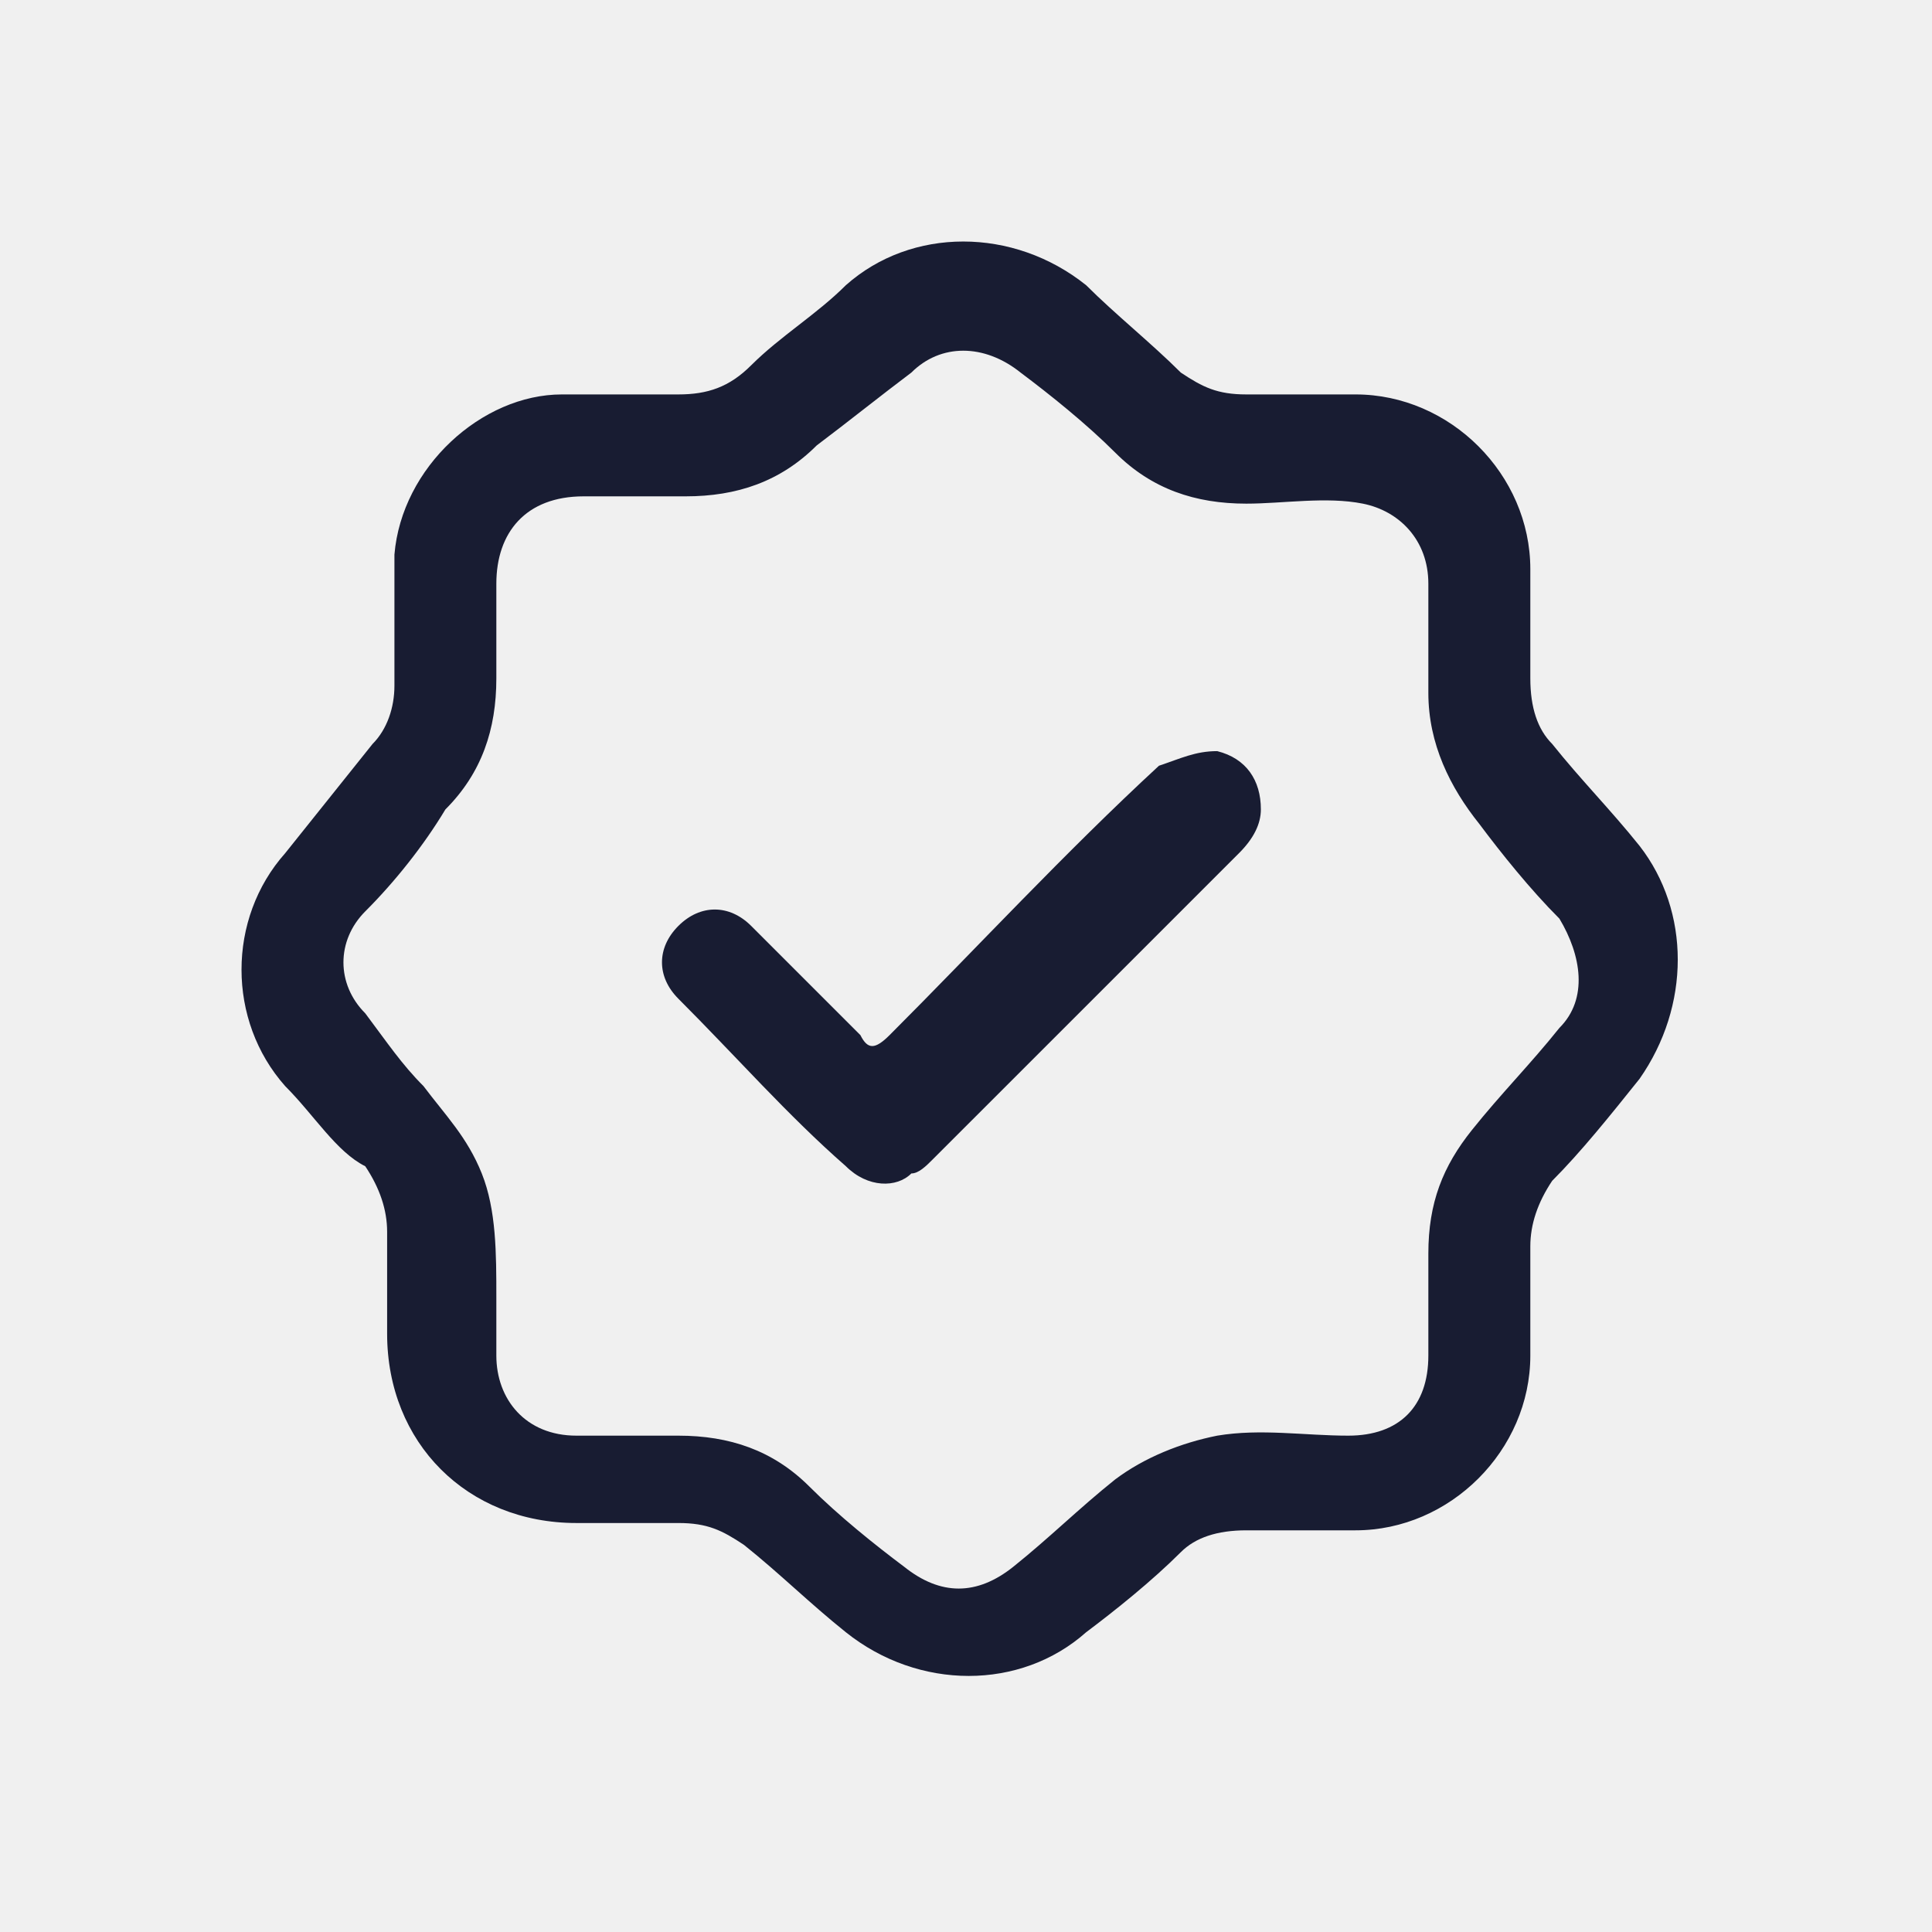
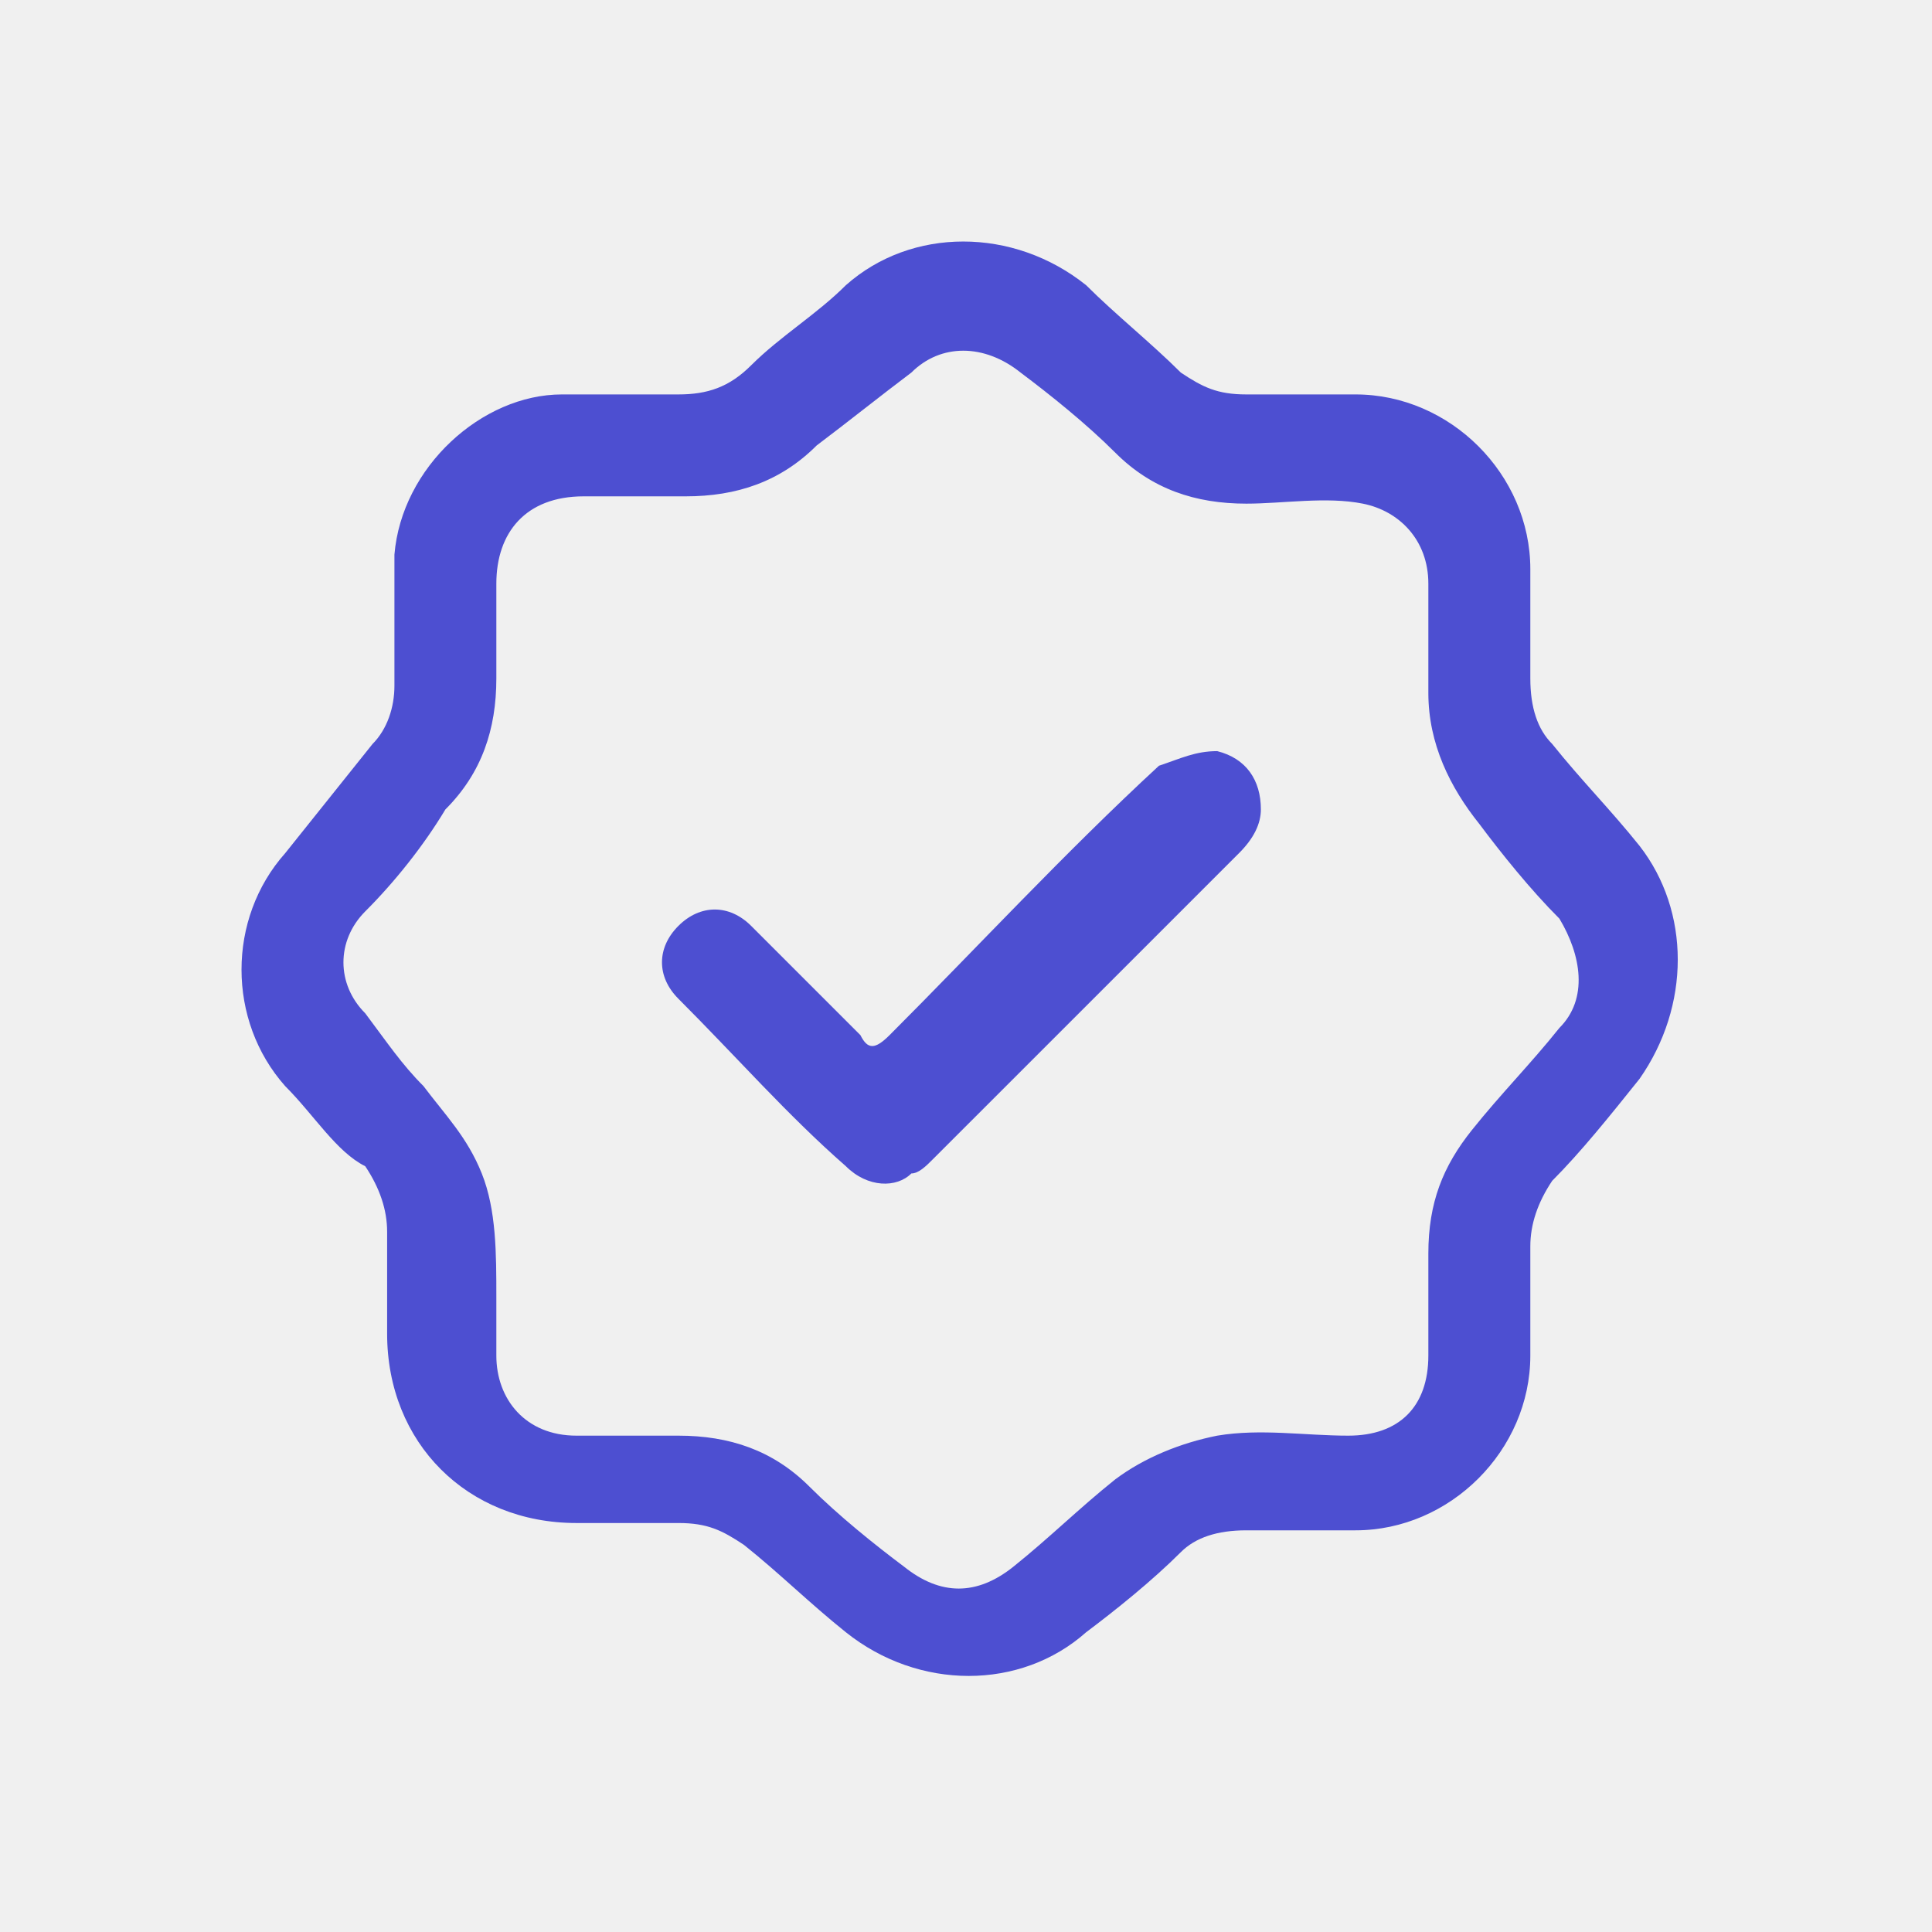
<svg xmlns="http://www.w3.org/2000/svg" width="32" height="32" viewBox="0 0 32 32" fill="none">
  <g clip-path="url(#clip0_4394_17762)">
-     <path d="M10.392 6.533C10.633 6.533 10.995 6.533 11.236 6.533C11.719 6.533 12.08 6.412 12.442 6.05C12.925 5.568 13.528 5.206 14.01 4.724C15.095 3.759 16.784 3.759 17.99 4.724C18.472 5.206 19.075 5.688 19.558 6.171C19.92 6.412 20.161 6.533 20.643 6.533C21.246 6.533 21.849 6.533 22.452 6.533C24.02 6.533 25.347 7.859 25.347 9.427C25.347 10.03 25.347 10.633 25.347 11.236C25.347 11.719 25.467 12.08 25.709 12.322C26.191 12.925 26.673 13.407 27.156 14.01C28 15.095 28 16.663 27.156 17.869C26.673 18.472 26.191 19.075 25.709 19.558C25.467 19.92 25.347 20.281 25.347 20.643C25.347 21.246 25.347 21.849 25.347 22.452C25.347 24.02 24.02 25.347 22.452 25.347C21.849 25.347 21.246 25.347 20.643 25.347C20.161 25.347 19.799 25.467 19.558 25.709C19.075 26.191 18.472 26.673 17.99 27.035C16.904 28 15.216 28 14.01 27.035C13.407 26.553 12.925 26.07 12.322 25.588C11.96 25.347 11.719 25.226 11.236 25.226C10.633 25.226 10.151 25.226 9.548 25.226C7.739 25.226 6.412 23.899 6.412 22.09C6.412 21.487 6.412 21.005 6.412 20.402C6.412 20.04 6.291 19.678 6.05 19.317C5.568 19.075 5.206 18.472 4.724 17.99C3.759 16.904 3.759 15.216 4.724 14.131C5.206 13.528 5.688 12.925 6.171 12.322C6.412 12.08 6.533 11.719 6.533 11.357C6.533 10.633 6.533 9.91 6.533 9.186C6.653 7.739 7.98 6.533 9.307 6.533C9.668 6.533 10.03 6.533 10.392 6.533ZM8.221 21.487C8.221 21.849 8.221 22.09 8.221 22.452C8.221 23.176 8.704 23.779 9.548 23.779C10.151 23.779 10.754 23.779 11.236 23.779C12.08 23.779 12.804 24.02 13.407 24.623C13.889 25.105 14.492 25.588 14.975 25.95C15.578 26.432 16.181 26.432 16.784 25.95C17.387 25.467 17.869 24.985 18.472 24.503C18.955 24.141 19.558 23.899 20.161 23.779C20.884 23.658 21.608 23.779 22.332 23.779C23.176 23.779 23.658 23.297 23.658 22.452C23.658 21.849 23.658 21.246 23.658 20.764C23.658 19.92 23.899 19.317 24.382 18.714C24.864 18.111 25.347 17.628 25.829 17.025C26.312 16.543 26.191 15.819 25.829 15.216C25.347 14.734 24.864 14.131 24.503 13.648C24.02 13.045 23.658 12.322 23.658 11.477C23.658 10.874 23.658 10.271 23.658 9.668C23.658 8.945 23.176 8.462 22.573 8.342C21.97 8.221 21.246 8.342 20.643 8.342C19.799 8.342 19.075 8.101 18.472 7.497C17.99 7.015 17.387 6.533 16.904 6.171C16.302 5.688 15.578 5.688 15.095 6.171C14.613 6.533 14.01 7.015 13.528 7.377C12.925 7.98 12.201 8.221 11.357 8.221C10.754 8.221 10.151 8.221 9.668 8.221C8.704 8.221 8.221 8.824 8.221 9.668C8.221 10.151 8.221 10.754 8.221 11.236C8.221 12.08 7.98 12.804 7.377 13.407C7.015 14.01 6.533 14.613 6.05 15.095C5.568 15.578 5.568 16.302 6.05 16.784C6.412 17.266 6.653 17.628 7.015 17.99C7.377 18.472 7.739 18.834 7.98 19.437C8.221 20.04 8.221 20.764 8.221 21.487Z" fill="#181C32" />
-     <path d="M20.884 13.406C20.884 13.647 20.764 13.889 20.523 14.13C20.04 14.612 19.558 15.095 18.955 15.698C17.749 16.904 16.663 17.989 15.457 19.195C15.337 19.316 15.216 19.436 15.095 19.436C14.854 19.678 14.372 19.678 14.01 19.316C13.045 18.472 12.201 17.507 11.236 16.542C10.874 16.18 10.874 15.698 11.236 15.336C11.598 14.974 12.08 14.974 12.442 15.336C13.045 15.939 13.648 16.542 14.251 17.145C14.372 17.386 14.492 17.386 14.734 17.145C16.181 15.698 17.628 14.13 19.196 12.683C19.558 12.562 19.799 12.441 20.161 12.441C20.643 12.562 20.884 12.924 20.884 13.406Z" fill="#181C32" />
+     <path d="M10.392 6.533C10.633 6.533 10.995 6.533 11.236 6.533C11.719 6.533 12.08 6.412 12.442 6.05C12.925 5.568 13.528 5.206 14.01 4.724C15.095 3.759 16.784 3.759 17.99 4.724C18.472 5.206 19.075 5.688 19.558 6.171C19.92 6.412 20.161 6.533 20.643 6.533C21.246 6.533 21.849 6.533 22.452 6.533C24.02 6.533 25.347 7.859 25.347 9.427C25.347 10.03 25.347 10.633 25.347 11.236C25.347 11.719 25.467 12.08 25.709 12.322C26.191 12.925 26.673 13.407 27.156 14.01C28 15.095 28 16.663 27.156 17.869C26.673 18.472 26.191 19.075 25.709 19.558C25.467 19.92 25.347 20.281 25.347 20.643C25.347 21.246 25.347 21.849 25.347 22.452C25.347 24.02 24.02 25.347 22.452 25.347C21.849 25.347 21.246 25.347 20.643 25.347C20.161 25.347 19.799 25.467 19.558 25.709C19.075 26.191 18.472 26.673 17.99 27.035C16.904 28 15.216 28 14.01 27.035C13.407 26.553 12.925 26.07 12.322 25.588C11.96 25.347 11.719 25.226 11.236 25.226C10.633 25.226 10.151 25.226 9.548 25.226C7.739 25.226 6.412 23.899 6.412 22.09C6.412 21.487 6.412 21.005 6.412 20.402C6.412 20.04 6.291 19.678 6.05 19.317C5.568 19.075 5.206 18.472 4.724 17.99C3.759 16.904 3.759 15.216 4.724 14.131C5.206 13.528 5.688 12.925 6.171 12.322C6.412 12.08 6.533 11.719 6.533 11.357C6.533 10.633 6.533 9.91 6.533 9.186C6.653 7.739 7.98 6.533 9.307 6.533C9.668 6.533 10.03 6.533 10.392 6.533ZM8.221 21.487C8.221 21.849 8.221 22.09 8.221 22.452C8.221 23.176 8.704 23.779 9.548 23.779C10.151 23.779 10.754 23.779 11.236 23.779C12.08 23.779 12.804 24.02 13.407 24.623C13.889 25.105 14.492 25.588 14.975 25.95C15.578 26.432 16.181 26.432 16.784 25.95C17.387 25.467 17.869 24.985 18.472 24.503C18.955 24.141 19.558 23.899 20.161 23.779C20.884 23.658 21.608 23.779 22.332 23.779C23.176 23.779 23.658 23.297 23.658 22.452C23.658 21.849 23.658 21.246 23.658 20.764C23.658 19.92 23.899 19.317 24.382 18.714C24.864 18.111 25.347 17.628 25.829 17.025C26.312 16.543 26.191 15.819 25.829 15.216C25.347 14.734 24.864 14.131 24.503 13.648C24.02 13.045 23.658 12.322 23.658 11.477C23.658 10.874 23.658 10.271 23.658 9.668C23.658 8.945 23.176 8.462 22.573 8.342C21.97 8.221 21.246 8.342 20.643 8.342C19.799 8.342 19.075 8.101 18.472 7.497C17.99 7.015 17.387 6.533 16.904 6.171C16.302 5.688 15.578 5.688 15.095 6.171C14.613 6.533 14.01 7.015 13.528 7.377C12.925 7.98 12.201 8.221 11.357 8.221C10.754 8.221 10.151 8.221 9.668 8.221C8.704 8.221 8.221 8.824 8.221 9.668C8.221 10.151 8.221 10.754 8.221 11.236C8.221 12.08 7.98 12.804 7.377 13.407C7.015 14.01 6.533 14.613 6.05 15.095C5.568 15.578 5.568 16.302 6.05 16.784C6.412 17.266 6.653 17.628 7.015 17.99C7.377 18.472 7.739 18.834 7.98 19.437C8.221 20.04 8.221 20.764 8.221 21.487Z" fill="#4D4FD1" />
+     <path d="M20.884 13.406C20.884 13.647 20.764 13.889 20.523 14.13C20.04 14.612 19.558 15.095 18.955 15.698C17.749 16.904 16.663 17.989 15.457 19.195C15.337 19.316 15.216 19.436 15.095 19.436C14.854 19.678 14.372 19.678 14.01 19.316C13.045 18.472 12.201 17.507 11.236 16.542C10.874 16.18 10.874 15.698 11.236 15.336C11.598 14.974 12.08 14.974 12.442 15.336C13.045 15.939 13.648 16.542 14.251 17.145C14.372 17.386 14.492 17.386 14.734 17.145C16.181 15.698 17.628 14.13 19.196 12.683C19.558 12.562 19.799 12.441 20.161 12.441C20.643 12.562 20.884 12.924 20.884 13.406Z" fill="#4D4FD1" />
  </g>
  <defs>
    <clipPath id="clip0_4394_17762">
      <rect width="24" height="24" fill="white" transform="translate(4 4)" />
    </clipPath>
  </defs>
</svg>
